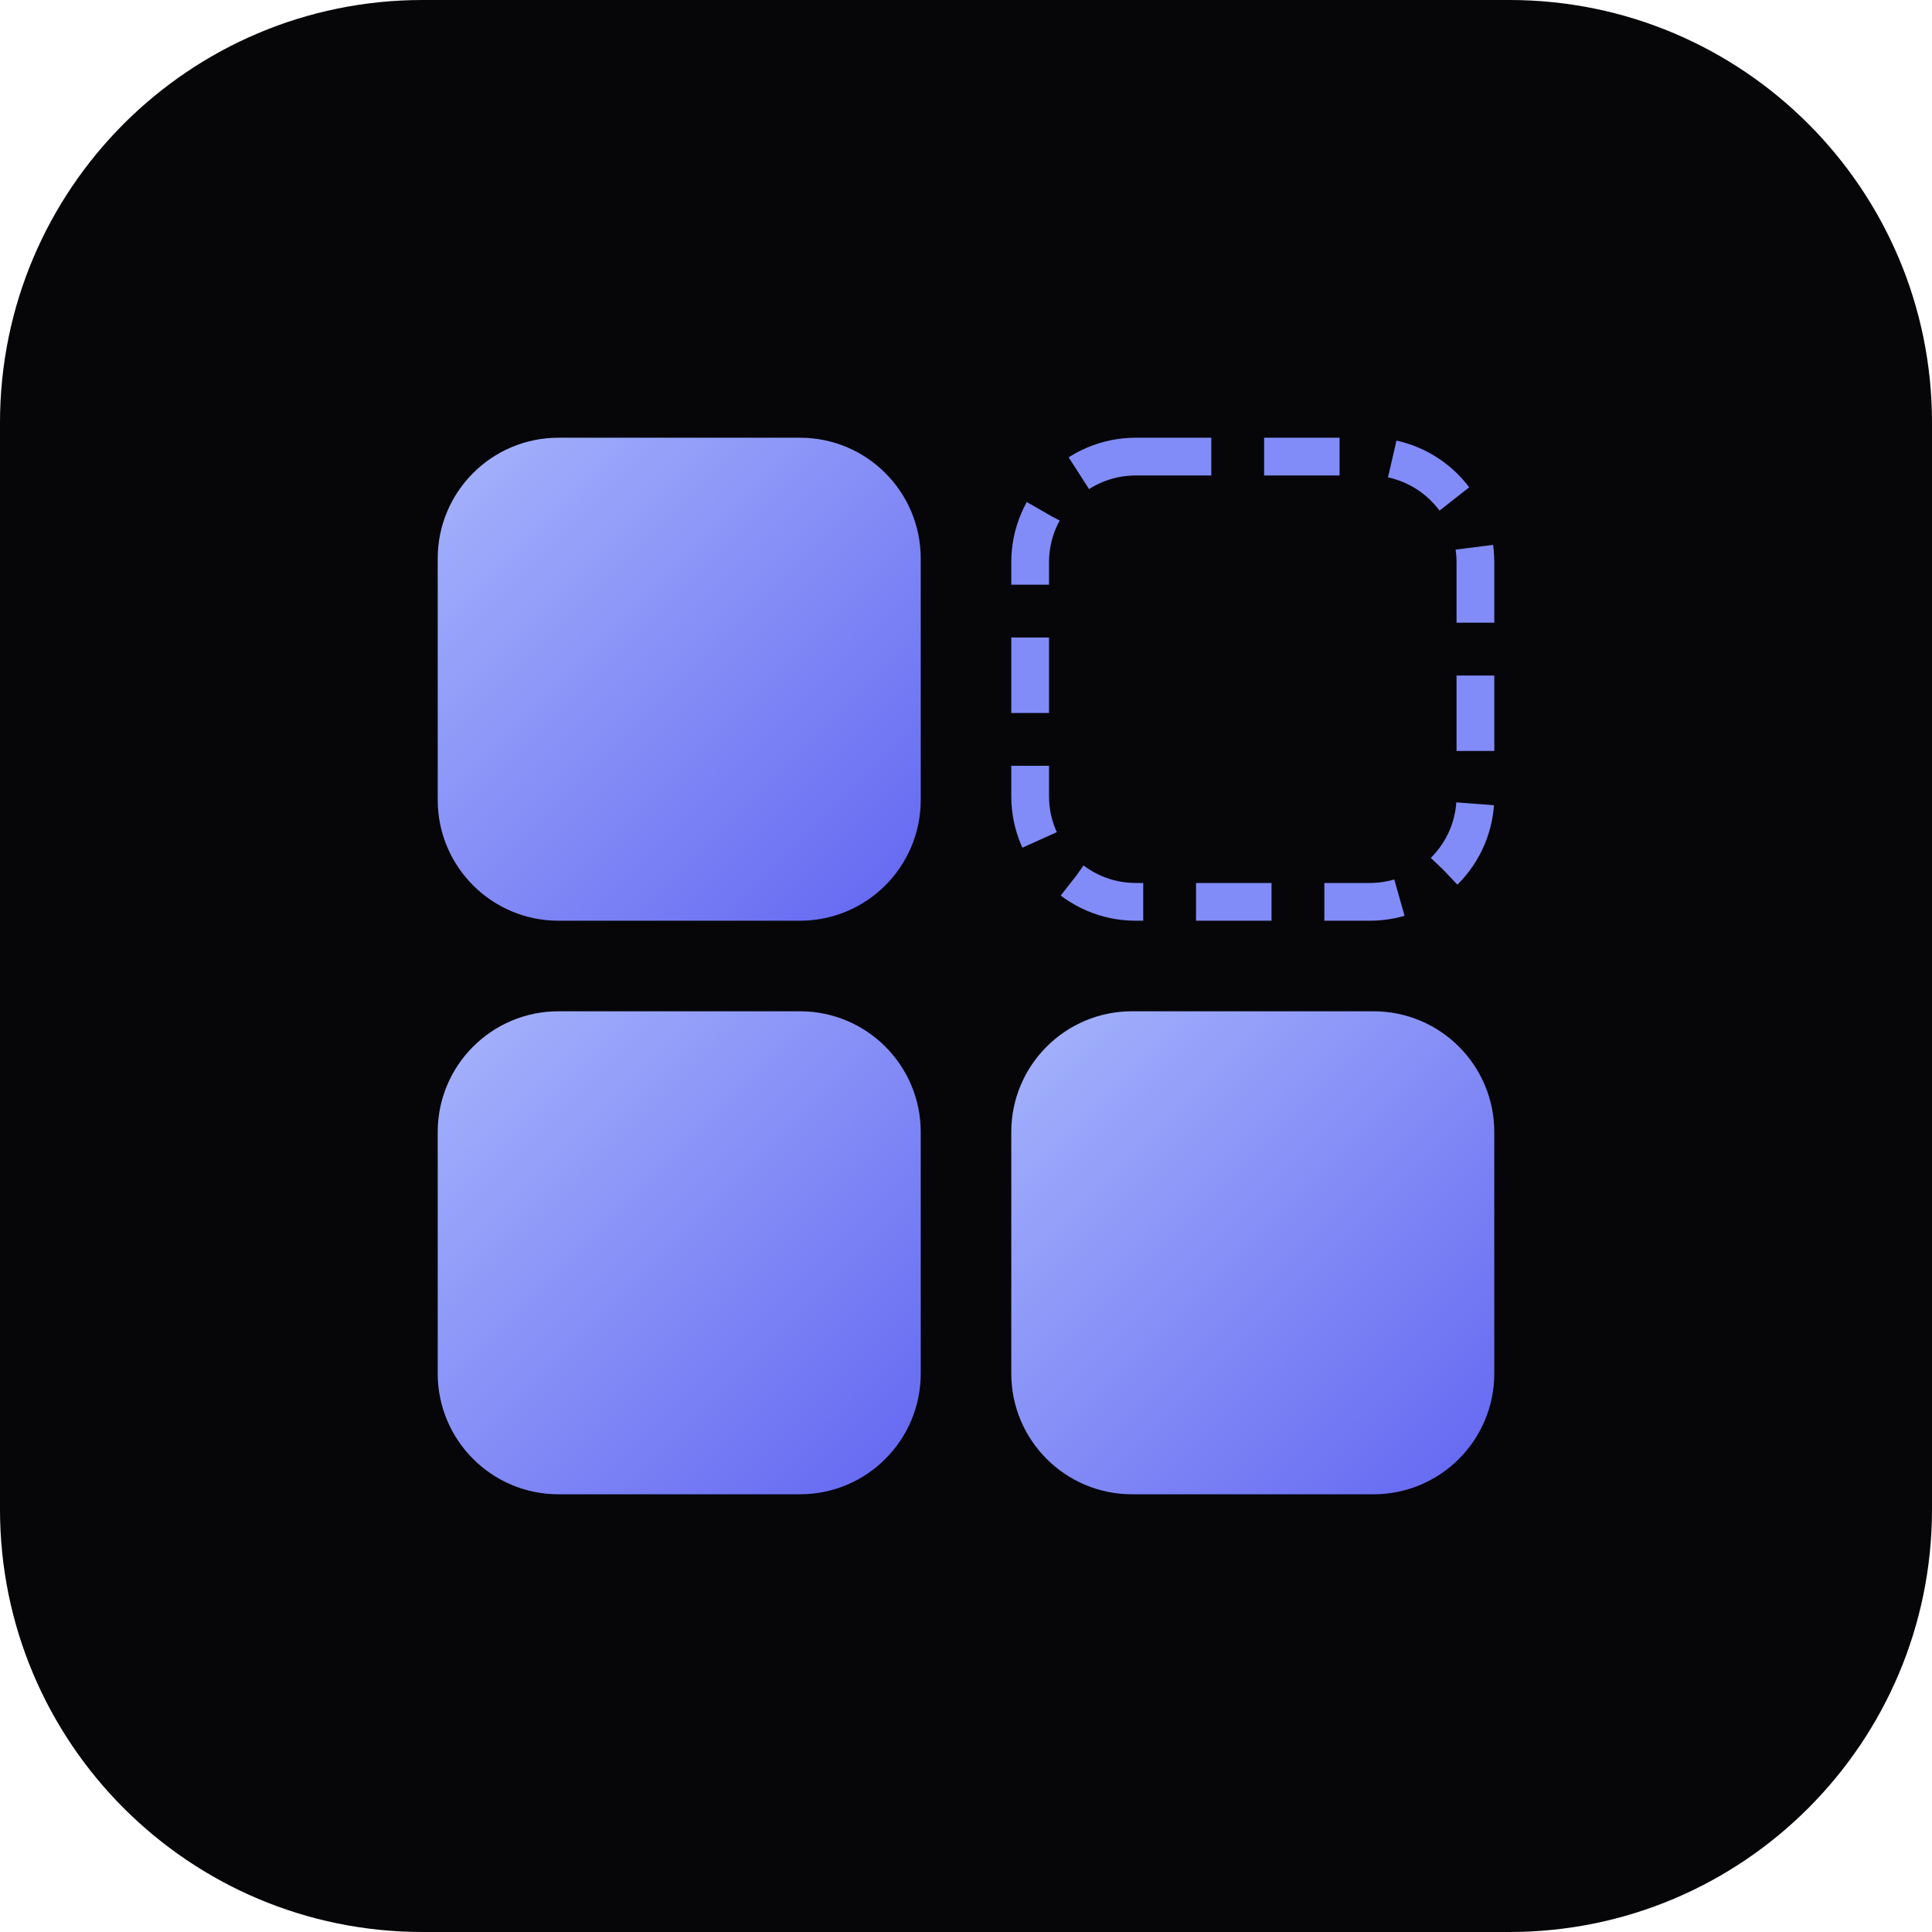
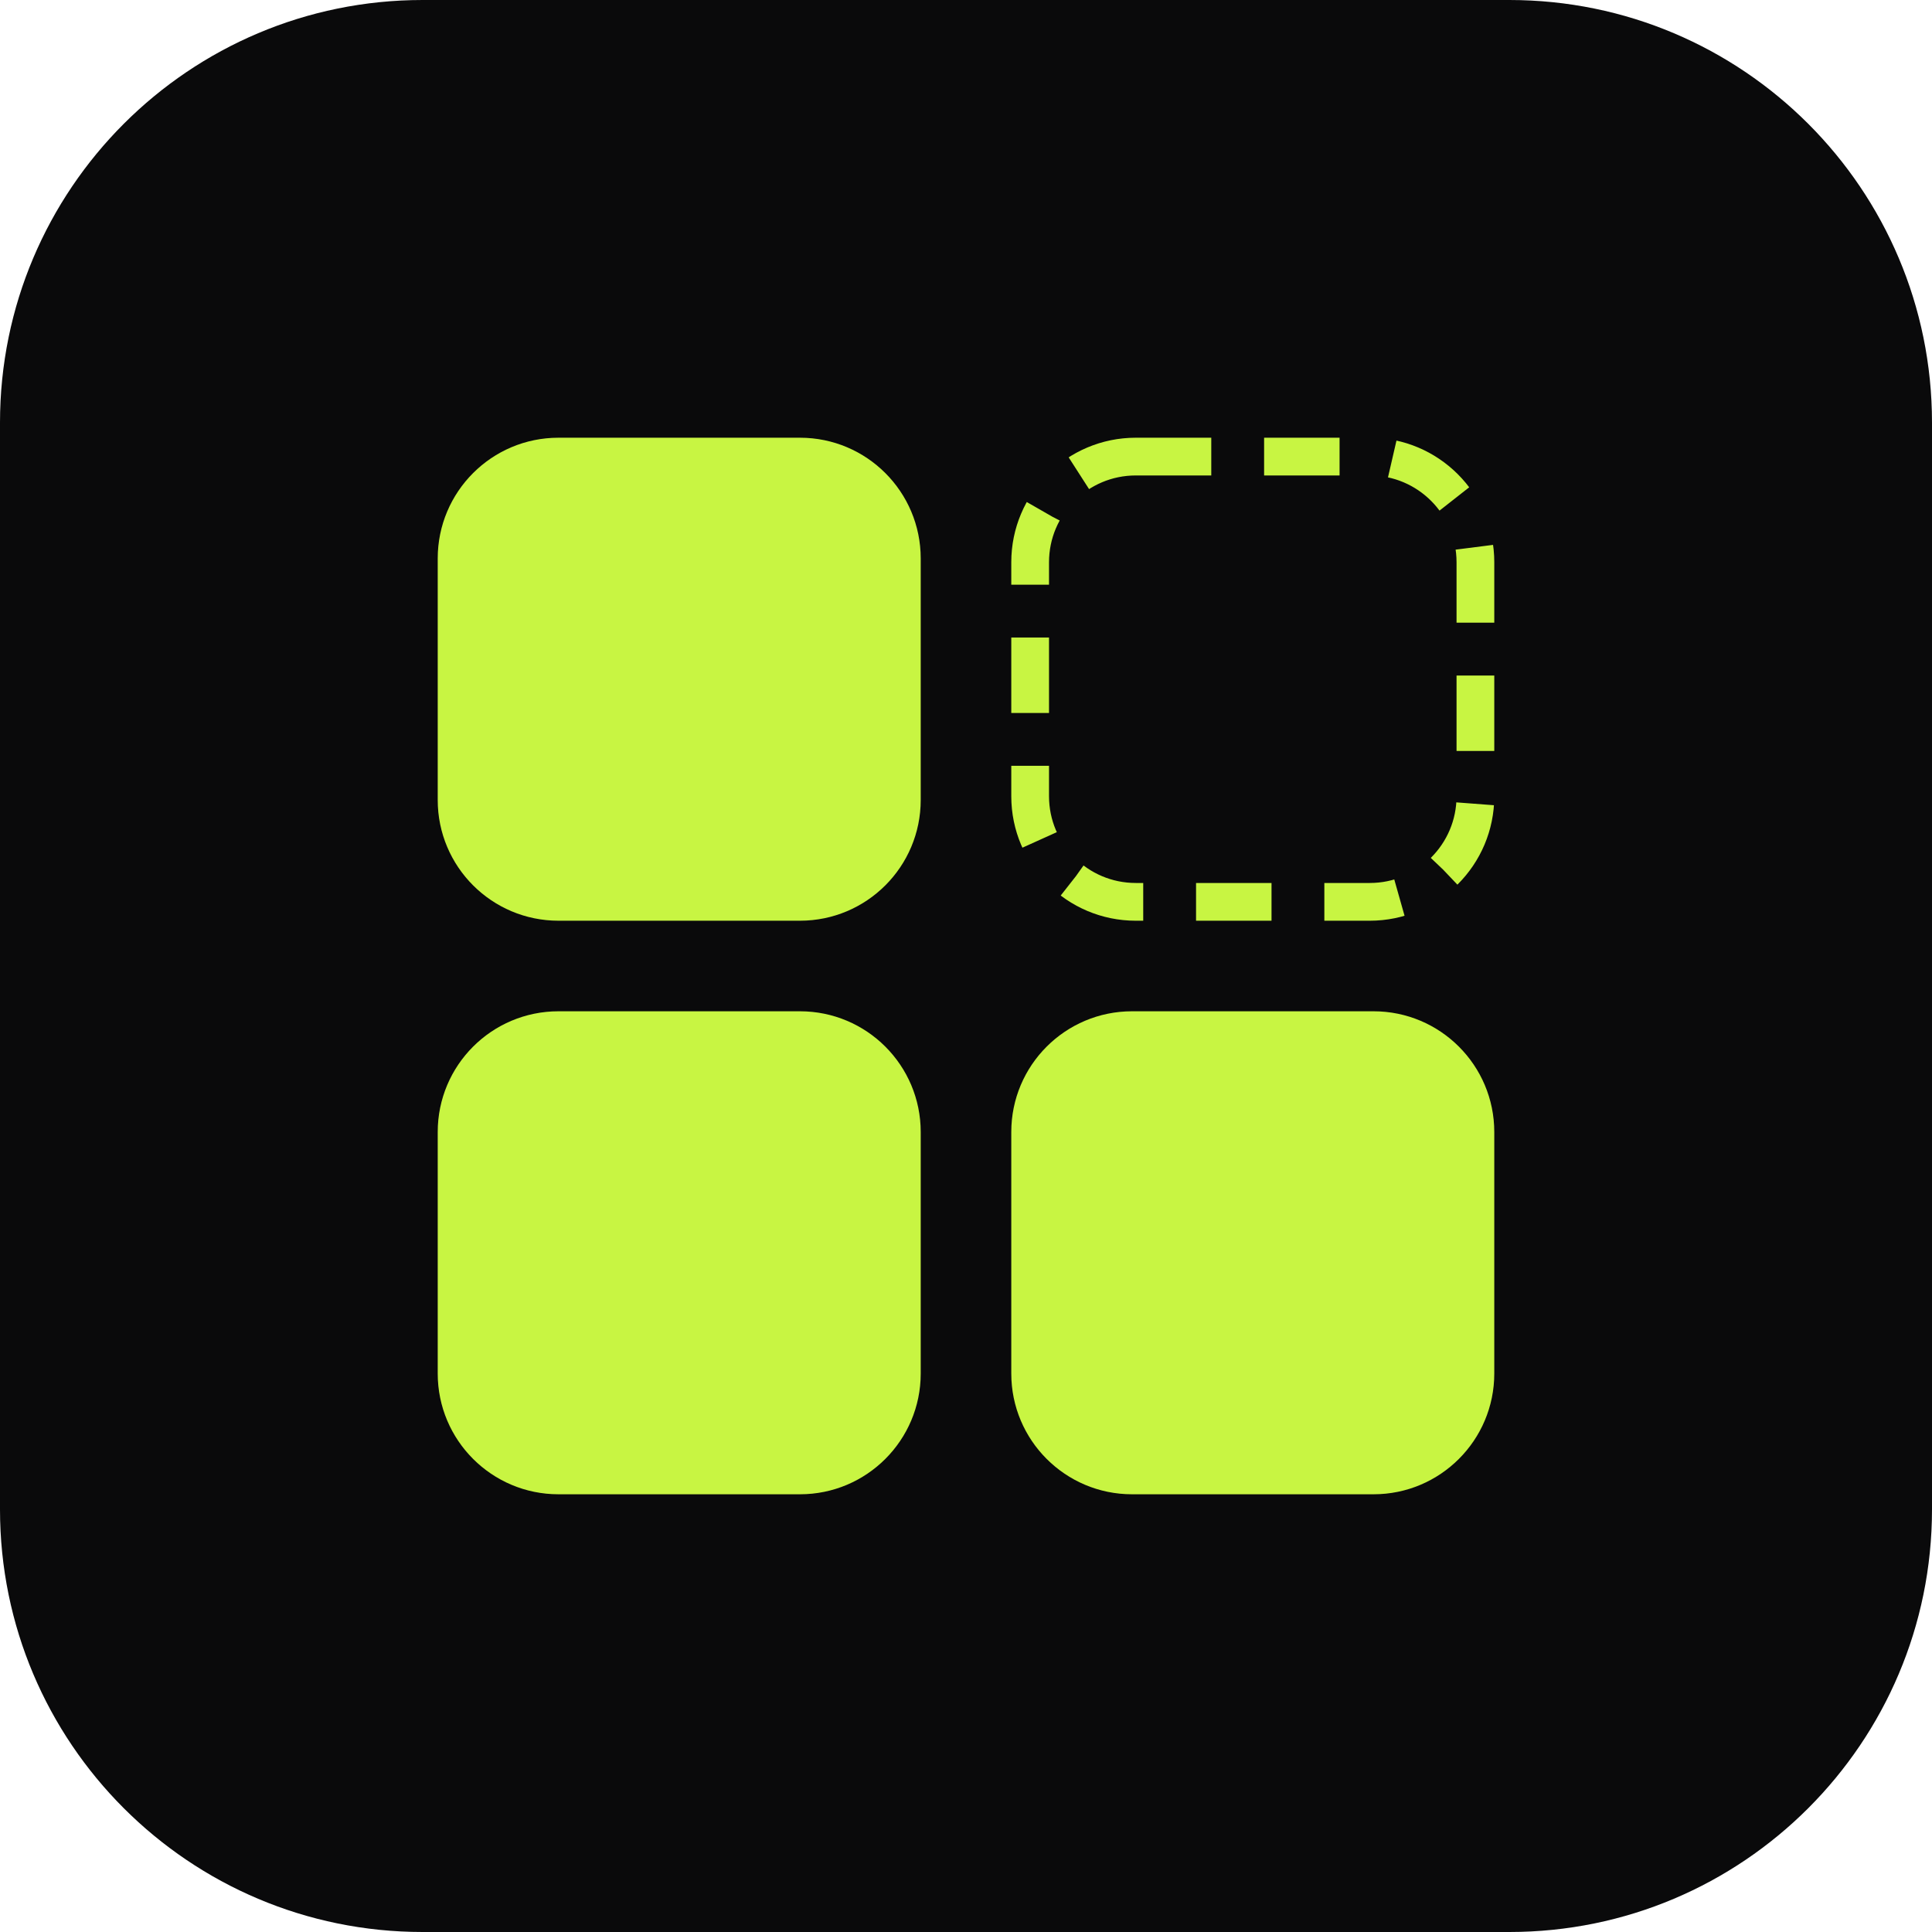
<svg xmlns="http://www.w3.org/2000/svg" viewBox="0 0 1024 1024">
-   <defs>
-     <linearGradient id="g" x1="0" y1="0" x2="1" y2="1">
-       <stop offset="0" stop-color="#a5b4fc" />
-       <stop offset="1" stop-color="#6366f1" />
-     </linearGradient>
-   </defs>
-   <rect width="1024" height="1024" rx="224" fill="#060609" />
-   <rect x="232" y="232" width="256" height="256" rx="64" fill="url(#g)" />
-   <rect x="546" y="242" width="236" height="236" rx="56" fill="none" stroke="#818cf8" stroke-width="20" stroke-dasharray="40 28" />
-   <rect x="232" y="536" width="256" height="256" rx="64" fill="url(#g)" />
-   <rect x="536" y="536" width="256" height="256" rx="64" fill="url(#g)" />
+   <rect width="1024" height="1024" rx="224" fill="#0A0A0B" />
+   <rect x="232" y="232" width="256" height="256" rx="64" fill="#C8F542" />
+   <rect x="546" y="242" width="236" height="236" rx="56" fill="none" stroke="#C8F542" stroke-width="20" stroke-dasharray="40 28" />
+   <rect x="232" y="536" width="256" height="256" rx="64" fill="#C8F542" />
+   <rect x="536" y="536" width="256" height="256" rx="64" fill="#C8F542" />
</svg>
